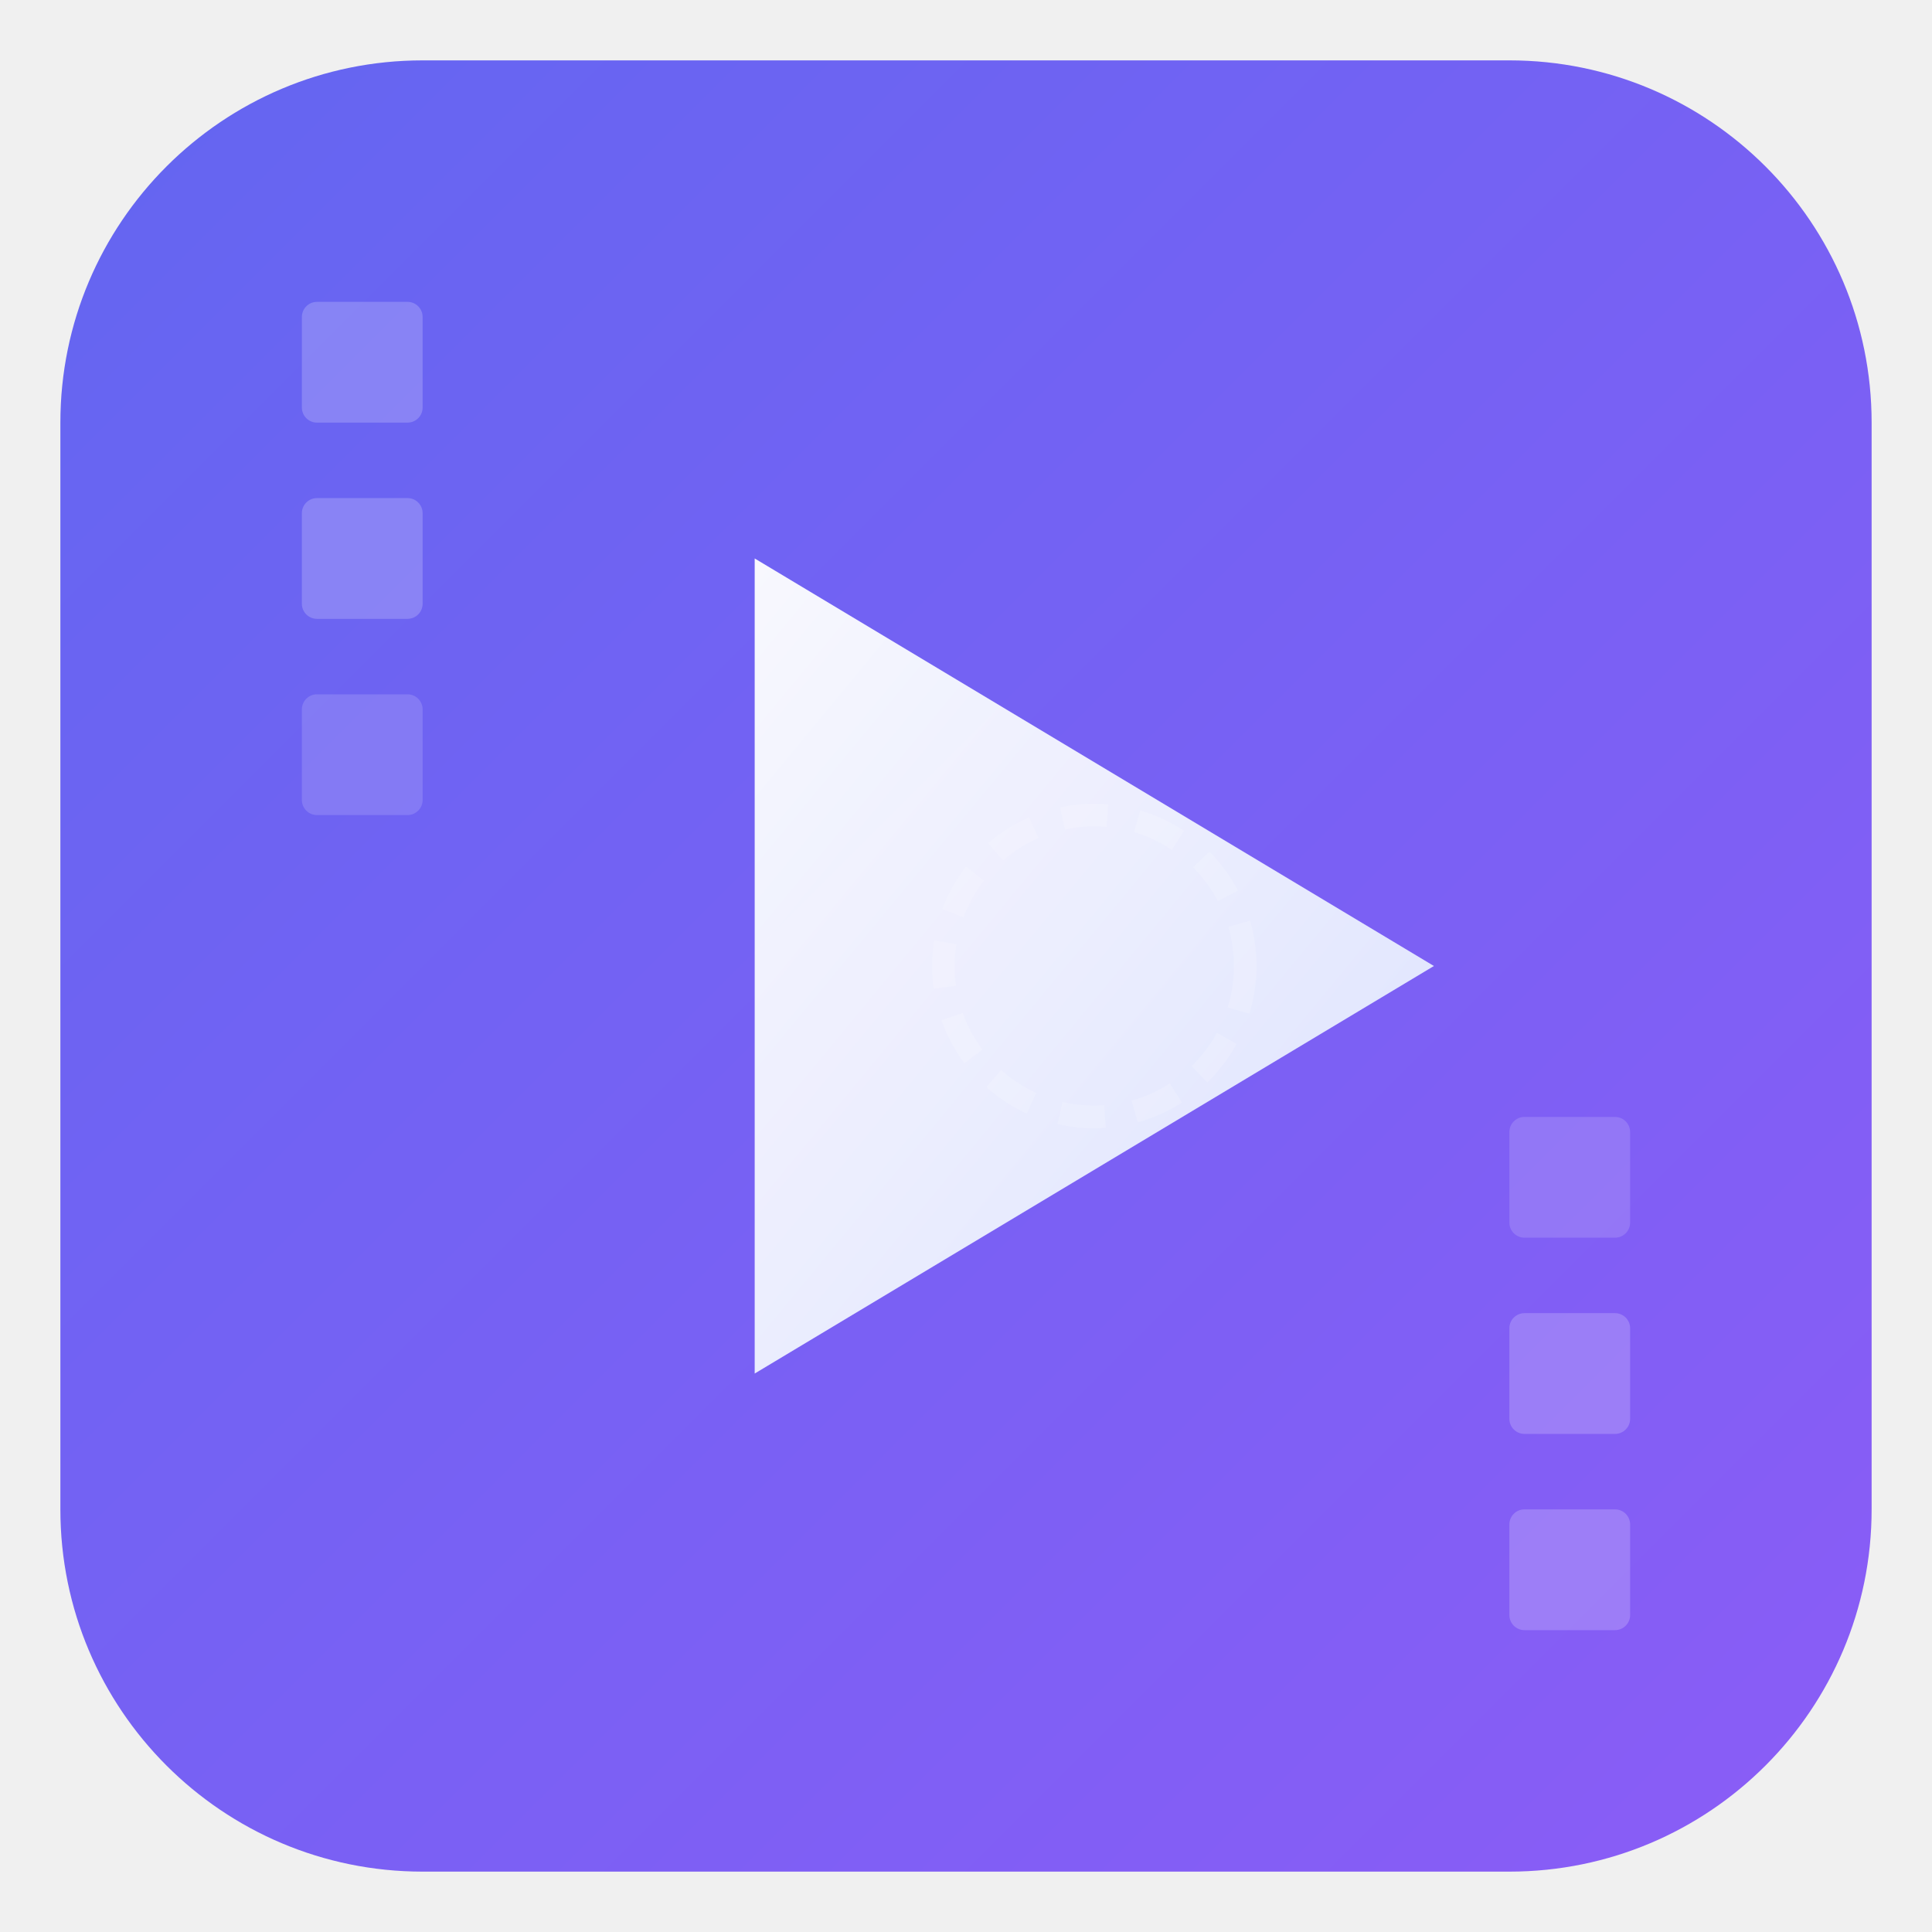
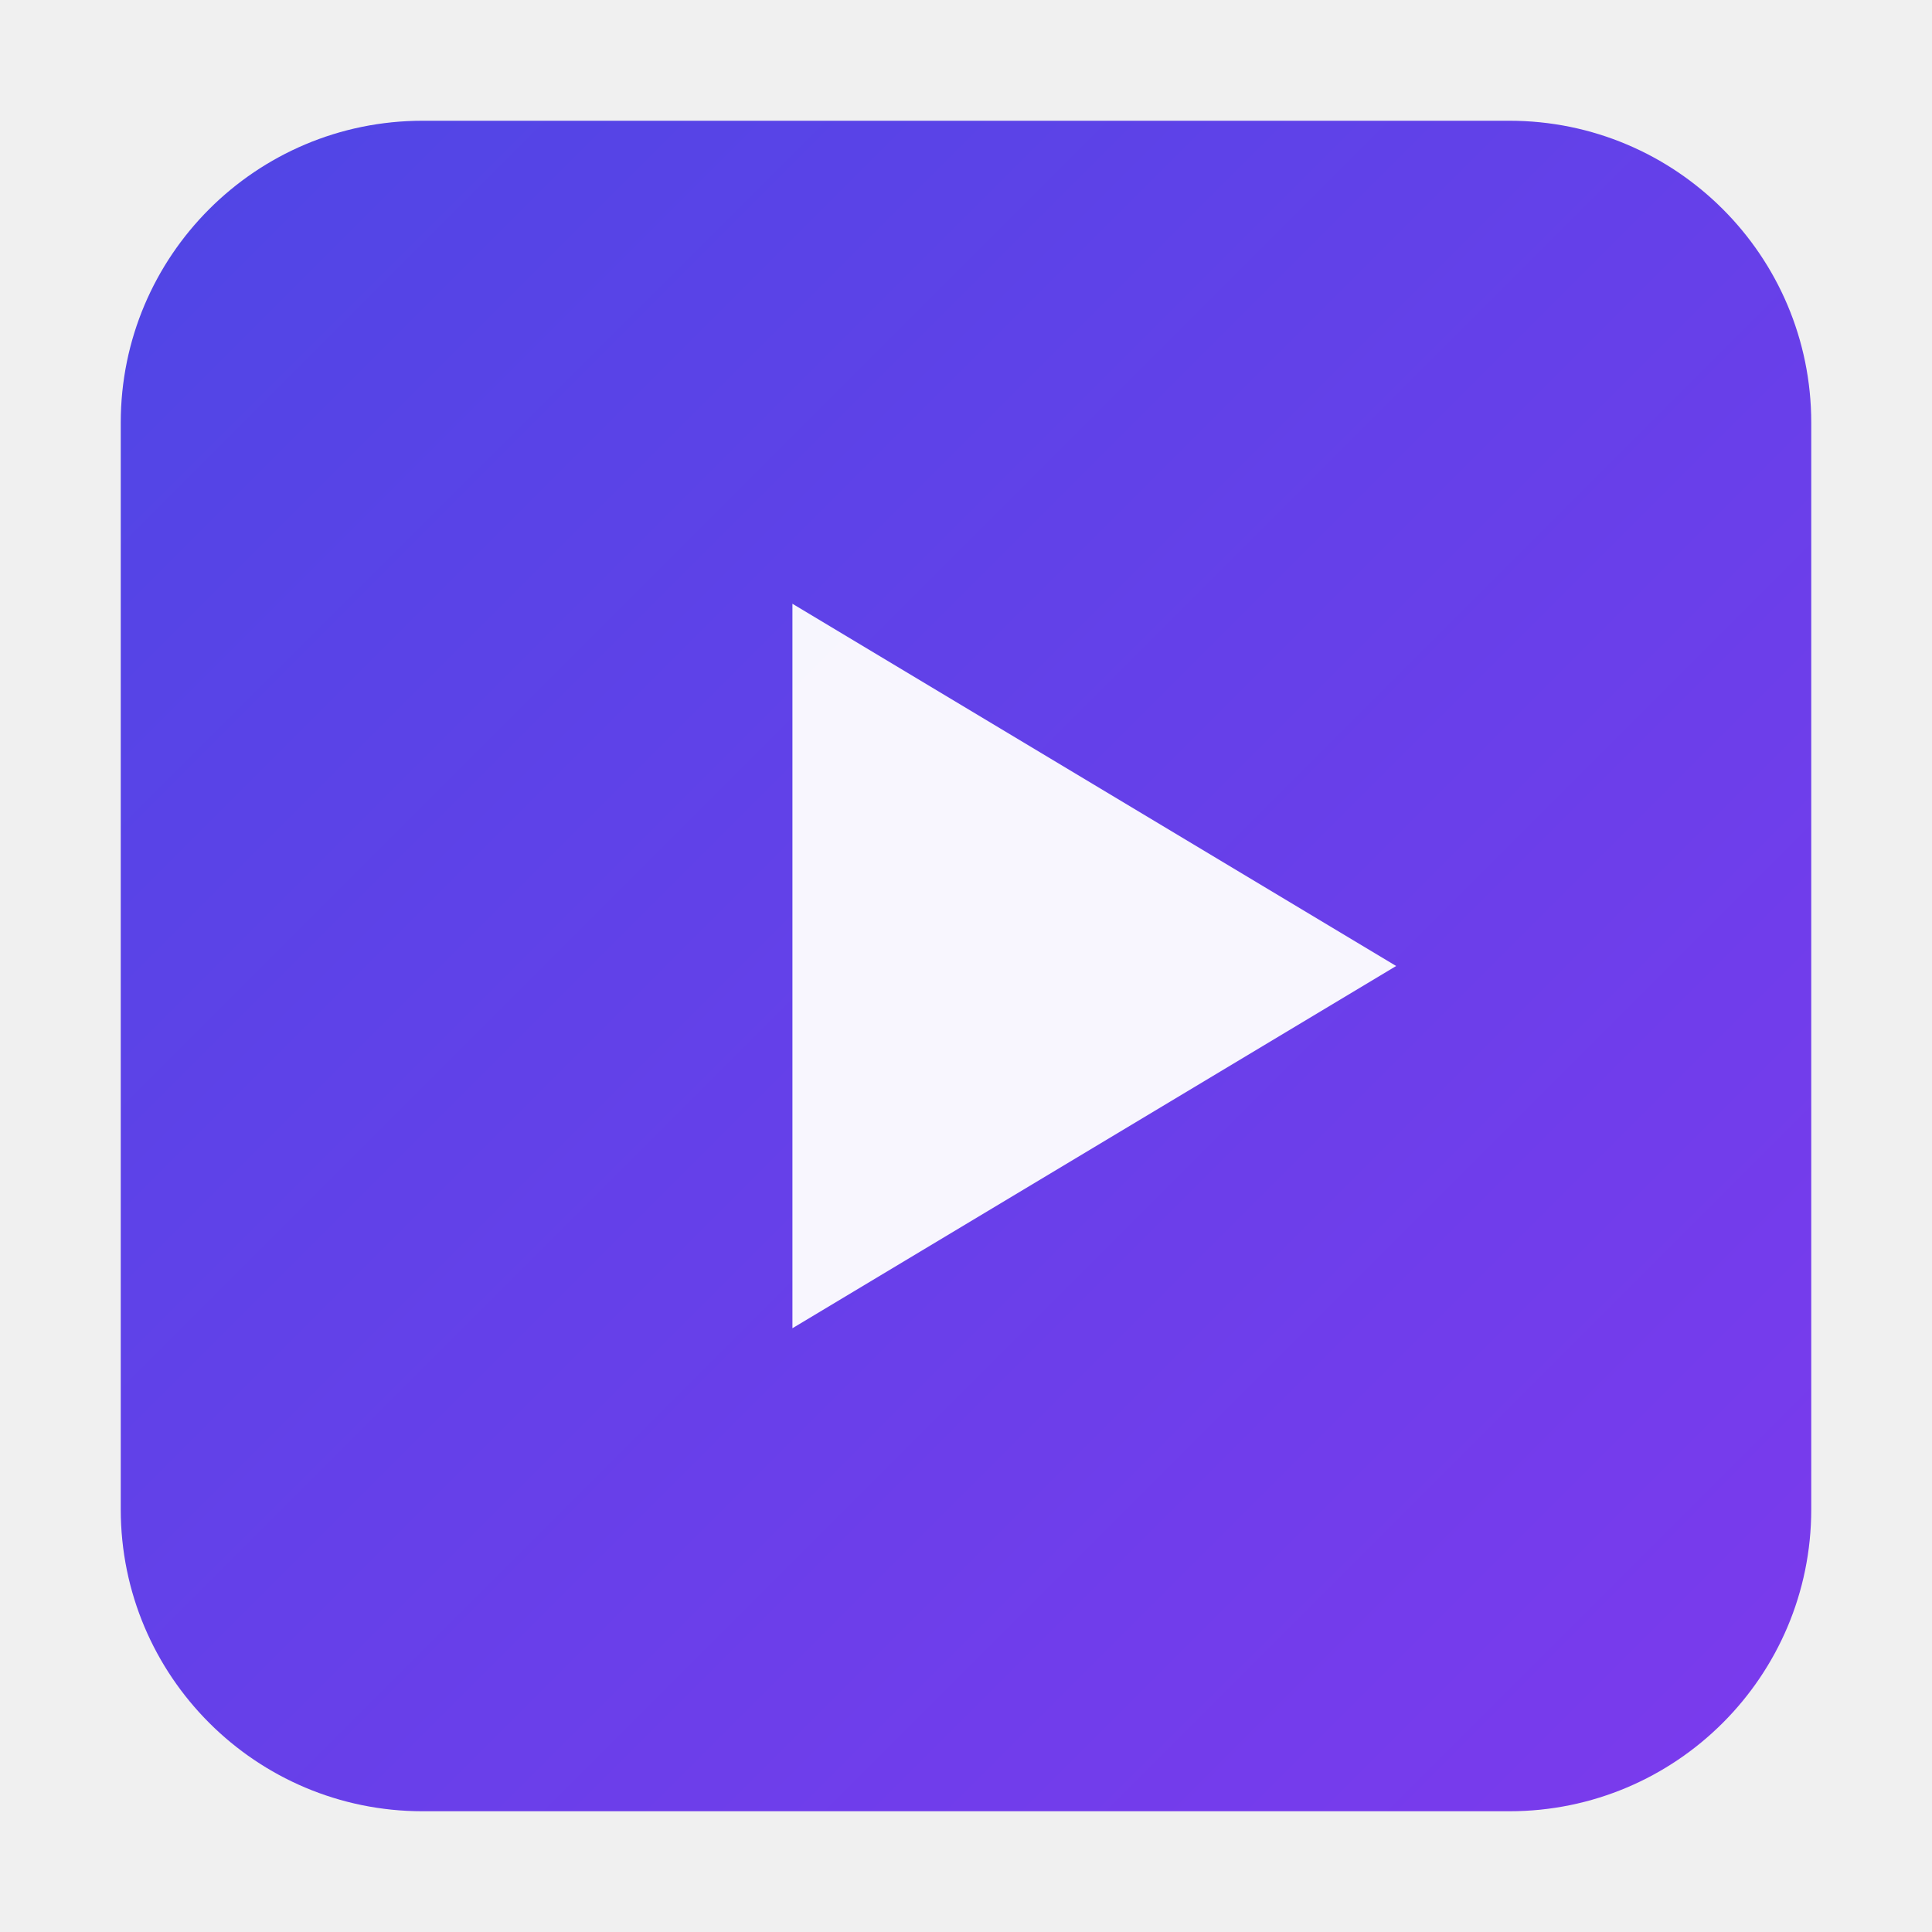
<svg xmlns="http://www.w3.org/2000/svg" viewBox="0 0 512 512" fill="none">
  <defs>
    <linearGradient id="bg" x1="0%" y1="0%" x2="100%" y2="100%">
-       <stop offset="0%" style="stop-color:#6366f1" />
-       <stop offset="100%" style="stop-color:#8b5cf6" />
-     </linearGradient>
-     <linearGradient id="play" x1="0%" y1="0%" x2="100%" y2="100%">
-       <stop offset="0%" style="stop-color:#ffffff" />
-       <stop offset="100%" style="stop-color:#e0e7ff" />
+       <stop offset="0%" style="stop-color:#4f46e5" />
+       <stop offset="100%" style="stop-color:#7c3aed" />
    </linearGradient>
  </defs>
-   <rect x="16" y="16" width="480" height="480" rx="96" ry="96" fill="url(#bg)" />
-   <rect x="80" y="80" width="32" height="32" rx="4" fill="rgba(255,255,255,0.2)" />
-   <rect x="80" y="132" width="32" height="32" rx="4" fill="rgba(255,255,255,0.2)" />
-   <rect x="80" y="184" width="32" height="32" rx="4" fill="rgba(255,255,255,0.15)" />
-   <rect x="400" y="296" width="32" height="32" rx="4" fill="rgba(255,255,255,0.15)" />
-   <rect x="400" y="348" width="32" height="32" rx="4" fill="rgba(255,255,255,0.2)" />
-   <rect x="400" y="400" width="32" height="32" rx="4" fill="rgba(255,255,255,0.2)" />
-   <path d="M200 148 L380 256 L200 364 Z" fill="url(#play)" opacity="0.95" />
-   <circle cx="290" cy="256" r="40" fill="none" stroke="rgba(255,255,255,0.15)" stroke-width="6" stroke-dasharray="12 8" />
+   <rect x="32" y="32" width="448" height="448" rx="80" ry="80" fill="url(#bg)" />
+   <path d="M210 160 L370 256 L210 352 Z" fill="#ffffff" opacity="0.95" />
</svg>
